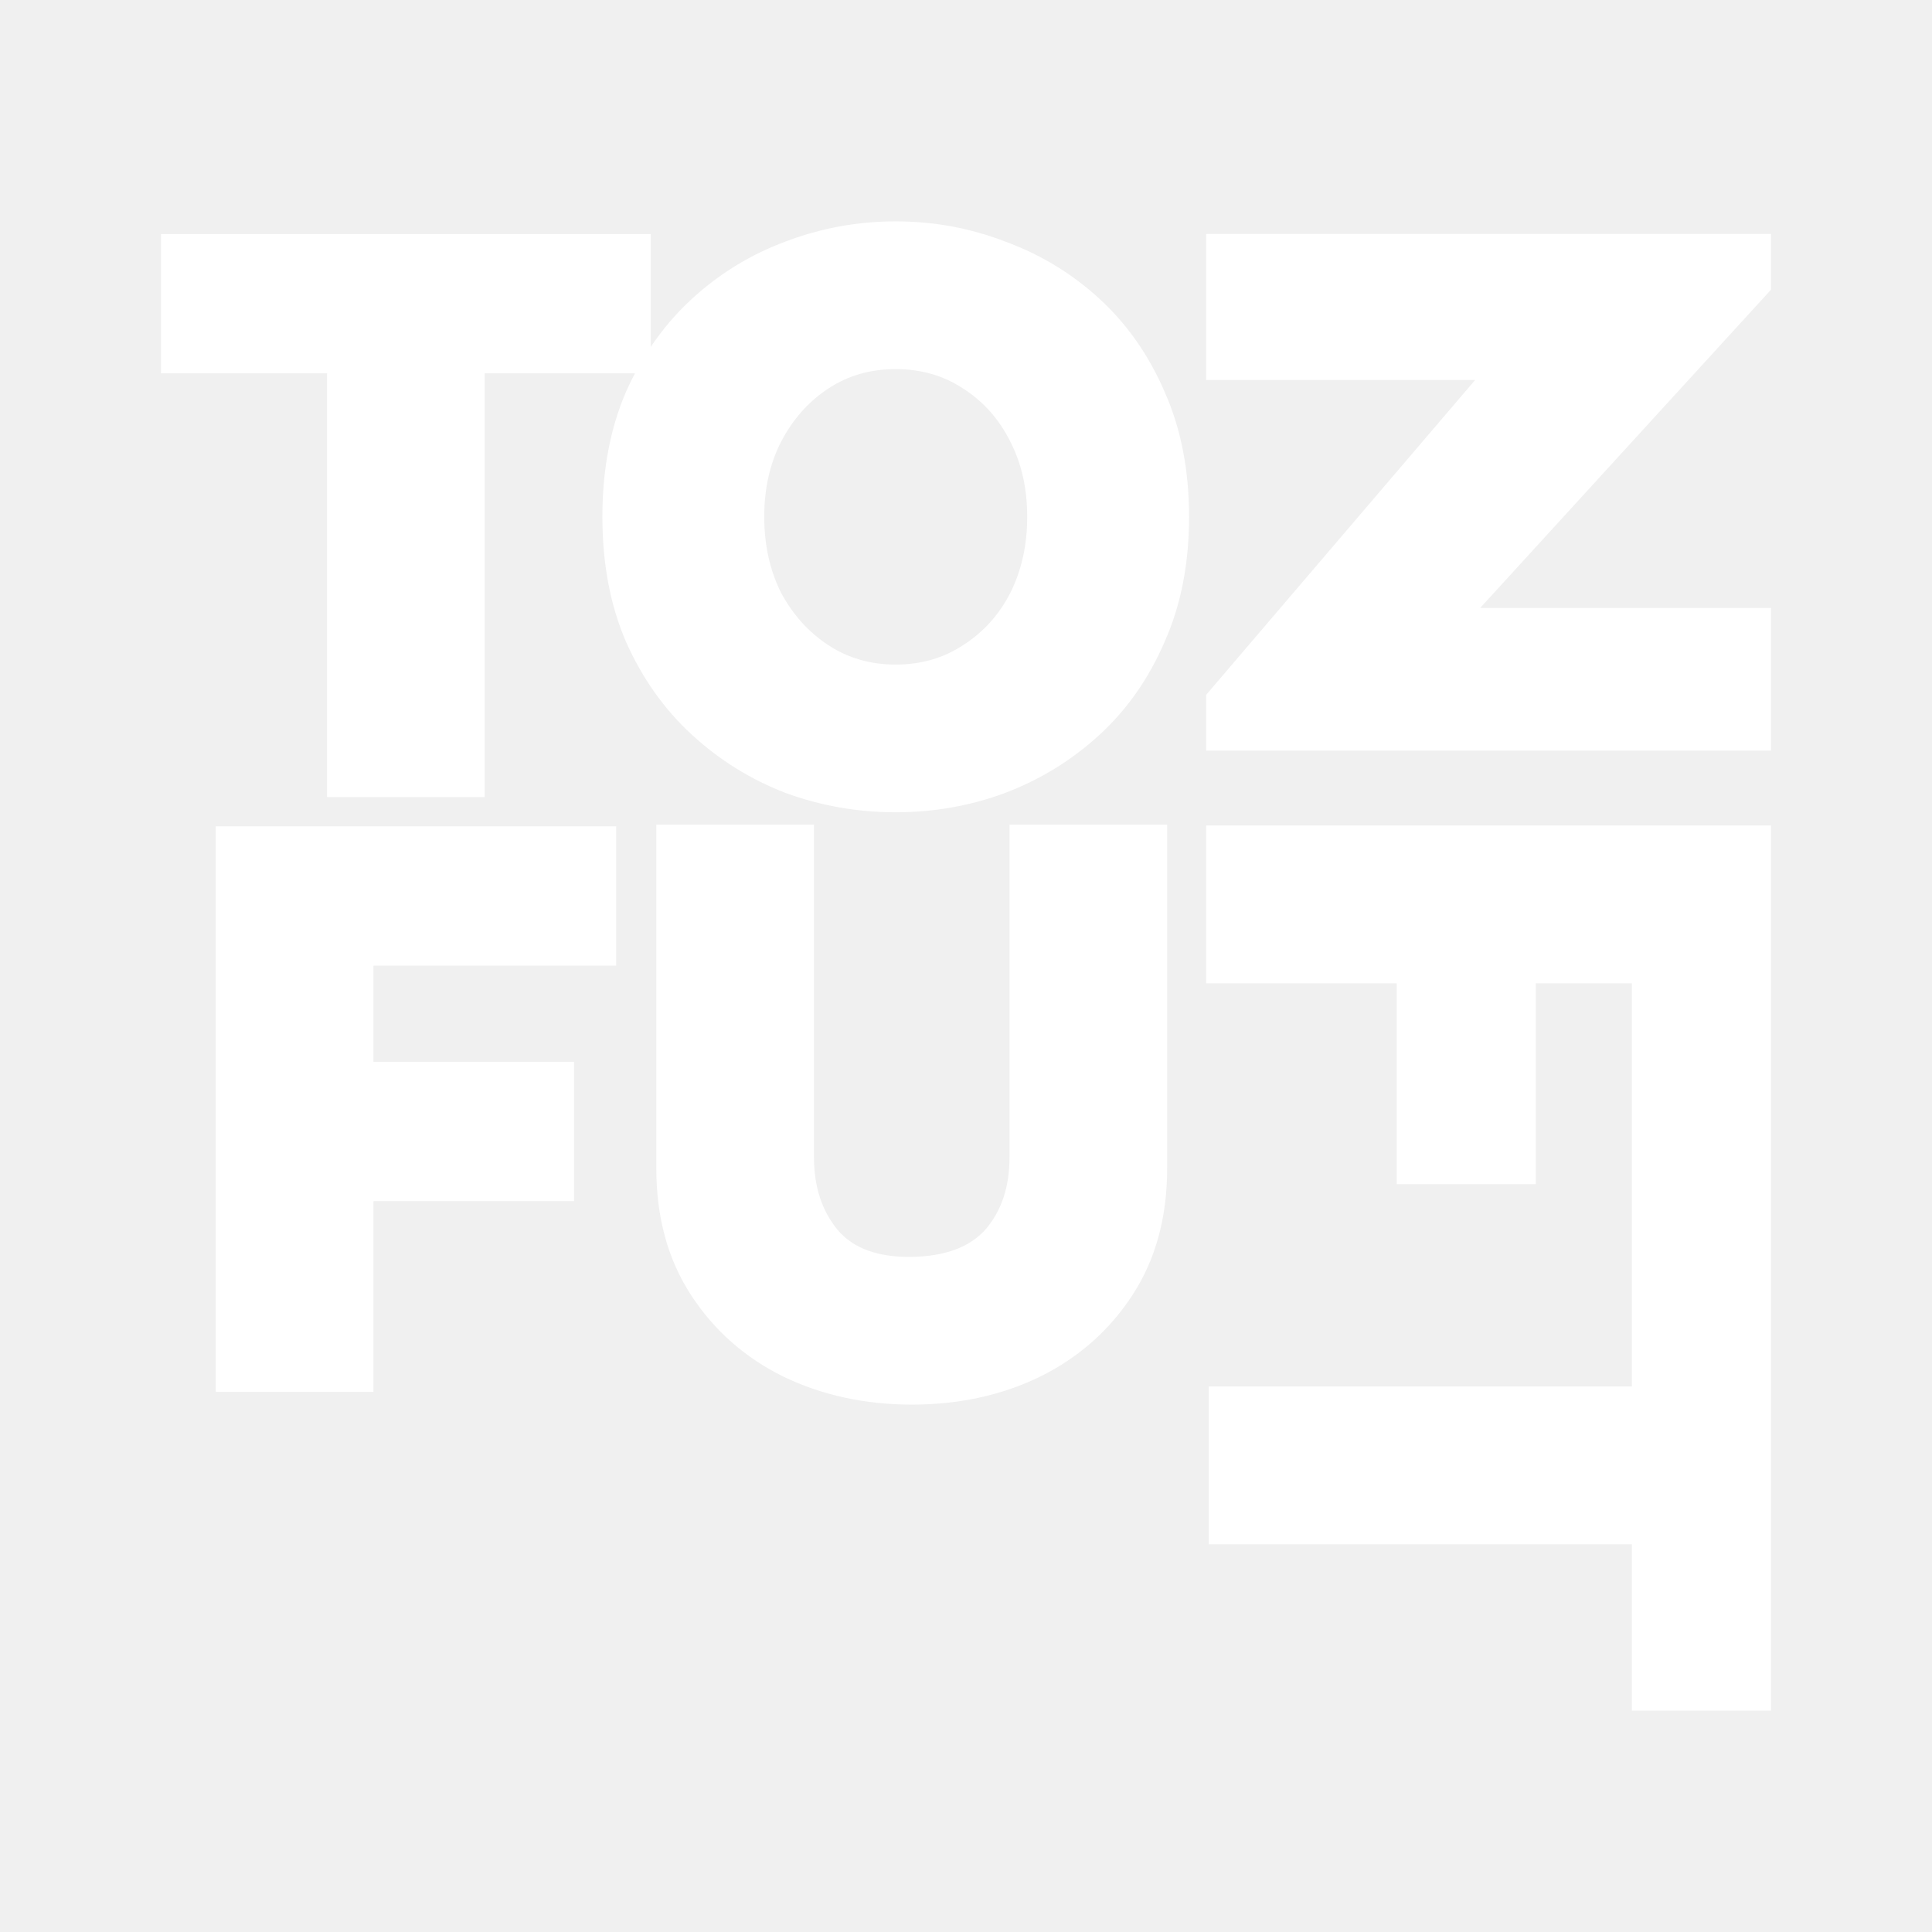
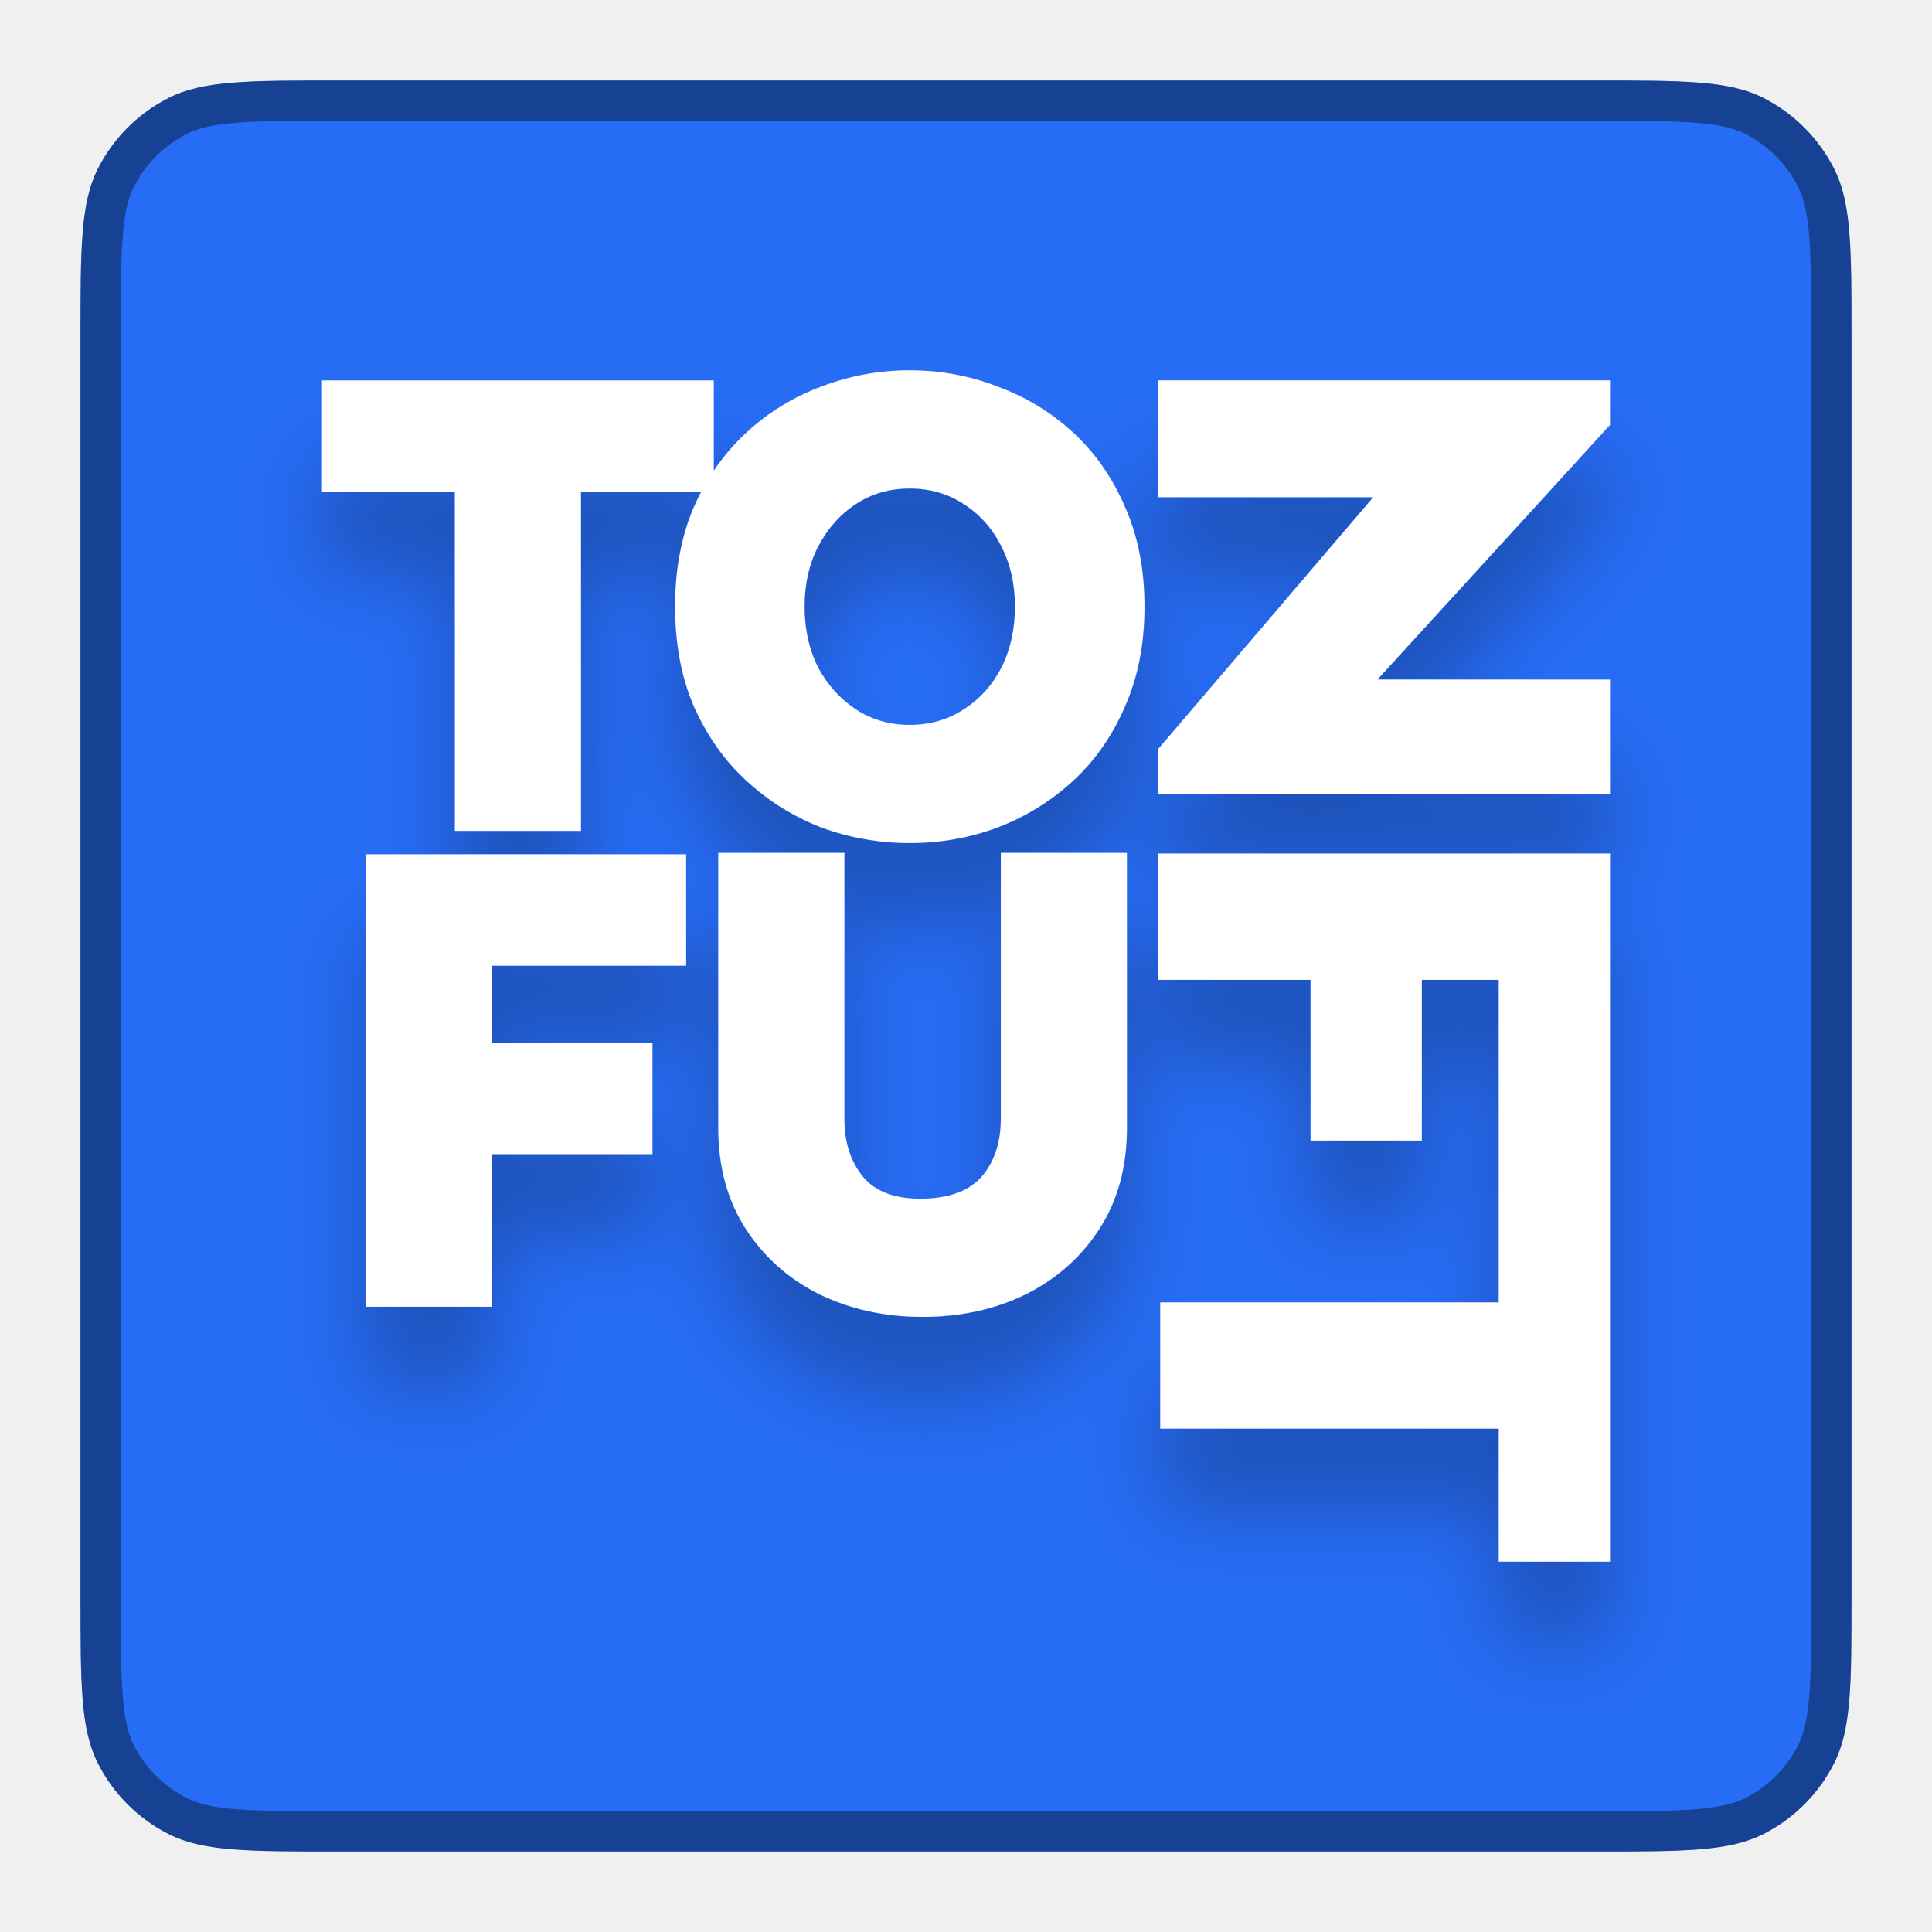
<svg xmlns="http://www.w3.org/2000/svg" width="48" height="48" viewBox="0 0 48 48" fill="none">
-   <path fill-rule="evenodd" clip-rule="evenodd" d="M24.977 6.003C24.111 5.668 23.203 5.5 22.254 5.5C21.305 5.5 20.39 5.668 19.511 6.003C18.645 6.325 17.87 6.8 17.186 7.429C16.803 7.782 16.463 8.178 16.168 8.618V5.815H4V9.275H8.126V19.803H12.042V9.275H15.776C15.697 9.425 15.623 9.578 15.552 9.736C15.161 10.645 14.966 11.68 14.966 12.84C14.966 14.001 15.161 15.036 15.552 15.944C15.957 16.853 16.502 17.622 17.186 18.251C17.87 18.881 18.645 19.363 19.511 19.698C20.39 20.02 21.305 20.181 22.254 20.181C23.203 20.181 24.111 20.02 24.977 19.698C25.856 19.363 26.638 18.881 27.322 18.251C28.006 17.622 28.544 16.853 28.935 15.944C29.34 15.036 29.542 14.001 29.542 12.84C29.542 11.68 29.34 10.645 28.935 9.736C28.544 8.828 28.006 8.059 27.322 7.429C26.638 6.8 25.856 6.325 24.977 6.003ZM20.579 9.653C21.067 9.331 21.626 9.17 22.254 9.17C22.882 9.17 23.441 9.331 23.929 9.653C24.432 9.974 24.823 10.415 25.102 10.974C25.381 11.519 25.521 12.141 25.521 12.84C25.521 13.54 25.381 14.169 25.102 14.728C24.823 15.273 24.432 15.707 23.929 16.028C23.441 16.35 22.882 16.511 22.254 16.511C21.626 16.511 21.067 16.35 20.579 16.028C20.09 15.707 19.699 15.273 19.406 14.728C19.127 14.169 18.987 13.54 18.987 12.84C18.987 12.141 19.127 11.519 19.406 10.974C19.699 10.415 20.09 9.974 20.579 9.653ZM28.998 29.024V20.488H25.081V28.752C25.081 29.479 24.886 30.073 24.495 30.534C24.104 30.982 23.49 31.212 22.652 31.227C21.814 31.24 21.2 31.017 20.809 30.555C20.418 30.08 20.223 29.479 20.223 28.752V20.488H16.306V29.024C16.306 30.241 16.592 31.289 17.165 32.17C17.737 33.051 18.505 33.729 19.469 34.205C20.432 34.666 21.493 34.897 22.652 34.897C23.825 34.897 24.886 34.666 25.835 34.205C26.799 33.729 27.567 33.051 28.139 32.17C28.712 31.289 28.998 30.241 28.998 29.024ZM14.262 26.382V29.842H9.278V34.582H5.361V20.53H15.309V23.991H9.278V26.382H14.262ZM38.157 29.421H34.701V24.43H29.968V20.508H44V42.5H40.544V38.368H30.031V34.446H40.544V24.43H38.157V29.421ZM44 18.648H29.966V17.264L36.649 9.441H29.966V5.813H44V7.197L36.775 15.104H44V18.648Z" fill="white" />
+   <path d="M2 8.4C2 6.16 2 5.04 2.436 4.184C2.819 3.431 3.431 2.819 4.184 2.436C5.04 2 6.16 2 8.4 2H39.6C41.84 2 42.96 2 43.816 2.436C44.569 2.819 45.181 3.431 45.564 4.184C46 5.04 46 6.16 46 8.4V39.6C46 41.84 46 42.96 45.564 43.816C45.181 44.569 44.569 45.181 43.816 45.564C42.96 46 41.84 46 39.6 46H8.4C6.16 46 5.04 46 4.184 45.564C3.431 45.181 2.819 44.569 2.436 43.816C2 42.96 2 41.84 2 39.6V8.4Z" fill="#276CF5" />
+   <path fill-rule="evenodd" clip-rule="evenodd" d="M39.6 3H8.4C7.263 3 6.471 3.001 5.854 3.051C5.249 3.101 4.901 3.193 4.638 3.327C4.074 3.615 3.615 4.074 3.327 4.638C3.193 4.901 3.101 5.249 3.051 5.854C3.001 6.471 3 7.263 3 8.4V39.6C3 40.737 3.001 41.529 3.051 42.146C3.101 42.751 3.193 43.099 3.327 43.362C3.615 43.926 4.074 44.385 4.638 44.673C4.901 44.807 5.249 44.899 5.854 44.949C6.471 44.999 7.263 45 8.4 45H39.6C40.737 45 41.529 44.999 42.146 44.949C42.751 44.899 43.099 44.807 43.362 44.673C43.926 44.385 44.385 43.926 44.673 43.362C44.807 43.099 44.899 42.751 44.949 42.146C44.999 41.529 45 40.737 45 39.6V8.4C45 7.263 44.999 6.471 44.949 5.854C44.899 5.249 44.807 4.901 44.673 4.638C44.385 4.074 43.926 3.615 43.362 3.327C43.099 3.193 42.751 3.101 42.146 3.051C41.529 3.001 40.737 3 39.6 3ZM2.436 4.184C2 5.04 2 6.16 2 8.4V39.6C2 41.84 2 42.96 2.436 43.816C2.819 44.569 3.431 45.181 4.184 45.564C5.04 46 6.16 46 8.4 46H39.6C41.84 46 42.96 46 43.816 45.564C44.569 45.181 45.181 44.569 45.564 43.816C46 42.96 46 41.84 46 39.6V8.4C46 6.16 46 5.04 45.564 4.184C45.181 3.431 44.569 2.819 43.816 2.436C42.96 2 41.84 2 39.6 2H8.4C6.16 2 5.04 2 4.184 2.436C3.431 2.819 2.819 3.431 2.436 4.184Z" fill="black" fill-opacity="0.4" />
+   <g filter="url(#filter0_d_2646_5318)">
+     <path fill-rule="evenodd" clip-rule="evenodd" d="M24.781 9.603C24.089 9.334 23.363 9.2 22.603 9.2C21.844 9.2 21.112 9.334 20.408 9.603C19.716 9.86 19.096 10.24 18.549 10.743C18.242 11.025 17.971 11.342 17.734 11.694V9.452H8V12.22H11.301V20.643H14.434V12.22H17.421C17.358 12.34 17.298 12.463 17.242 12.589C16.929 13.316 16.773 14.144 16.773 15.072C16.773 16.001 16.929 16.828 17.242 17.555C17.566 18.282 18.001 18.898 18.549 19.401C19.096 19.904 19.716 20.29 20.408 20.559C21.112 20.816 21.844 20.945 22.603 20.945C23.363 20.945 24.089 20.816 24.781 20.559C25.485 20.29 26.11 19.904 26.658 19.401C27.205 18.898 27.635 18.282 27.948 17.555C28.272 16.828 28.434 16.001 28.434 15.072C28.434 14.144 28.272 13.316 27.948 12.589C27.635 11.862 27.205 11.247 26.658 10.743C26.11 10.24 25.485 9.86 24.781 9.603ZM21.263 12.522C21.654 12.265 22.101 12.136 22.603 12.136C23.106 12.136 23.553 12.265 23.944 12.522C24.346 12.779 24.659 13.132 24.882 13.579C25.105 14.015 25.217 14.513 25.217 15.072C25.217 15.632 25.105 16.135 24.882 16.582C24.659 17.019 24.346 17.365 23.944 17.623C23.553 17.88 23.106 18.009 22.603 18.009C22.101 18.009 21.654 17.88 21.263 17.623C20.872 17.365 20.559 17.019 20.325 16.582C20.101 16.135 19.989 15.632 19.989 15.072C19.989 14.513 20.101 14.015 20.325 13.579C20.559 13.132 20.872 12.779 21.263 12.522ZM27.998 28.019V21.191H24.865V27.801C24.865 28.383 24.709 28.858 24.396 29.227C24.083 29.585 23.592 29.77 22.922 29.781C22.251 29.792 21.76 29.613 21.447 29.244C21.134 28.864 20.978 28.383 20.978 27.801V21.191H17.845V28.019C17.845 28.992 18.074 29.831 18.532 30.536C18.99 31.241 19.604 31.783 20.375 32.164C21.145 32.533 21.994 32.717 22.922 32.717C23.86 32.717 24.709 32.533 25.468 32.164C26.239 31.783 26.853 31.241 27.311 30.536C27.769 29.831 27.998 28.992 27.998 28.019ZM16.21 25.905V28.674H12.222V32.466H9.089V21.224H17.047V23.993H12.222V25.905H16.21ZM35.325 28.337H32.561V24.344H28.774V21.206H40V38.8H37.236V35.495H28.825V32.357H37.236V24.344H35.325V28.337ZM40 19.719H28.773V18.611L34.119 12.353H28.773V9.45H40V10.558L34.22 16.883H40V19.719Z" fill="white" />
+   </g>
+   <defs>
+     <filter id="filter0_d_2646_5318" x="6" y="9.2" width="36" height="33.6" filterUnits="userSpaceOnUse" color-interpolation-filters="sRGB">
+       <feFlood flood-opacity="0" result="BackgroundImageFix" />
+       <feColorMatrix in="SourceAlpha" type="matrix" values="0 0 0 0 0 0 0 0 0 0 0 0 0 0 0 0 0 0 127 0" result="hardAlpha" />
+       <feOffset dy="2" />
+       <feGaussianBlur stdDeviation="1" />
+       <feComposite in2="hardAlpha" operator="out" />
+       <feColorMatrix type="matrix" values="0 0 0 0 0 0 0 0 0 0 0 0 0 0 0 0 0 0 0.24 0" />
+       <feBlend mode="normal" in2="BackgroundImageFix" result="effect1_dropShadow_2646_5318" />
+       <feBlend mode="normal" in="SourceGraphic" in2="effect1_dropShadow_2646_5318" result="shape" />
+     </filter>
+   </defs>
</svg>
